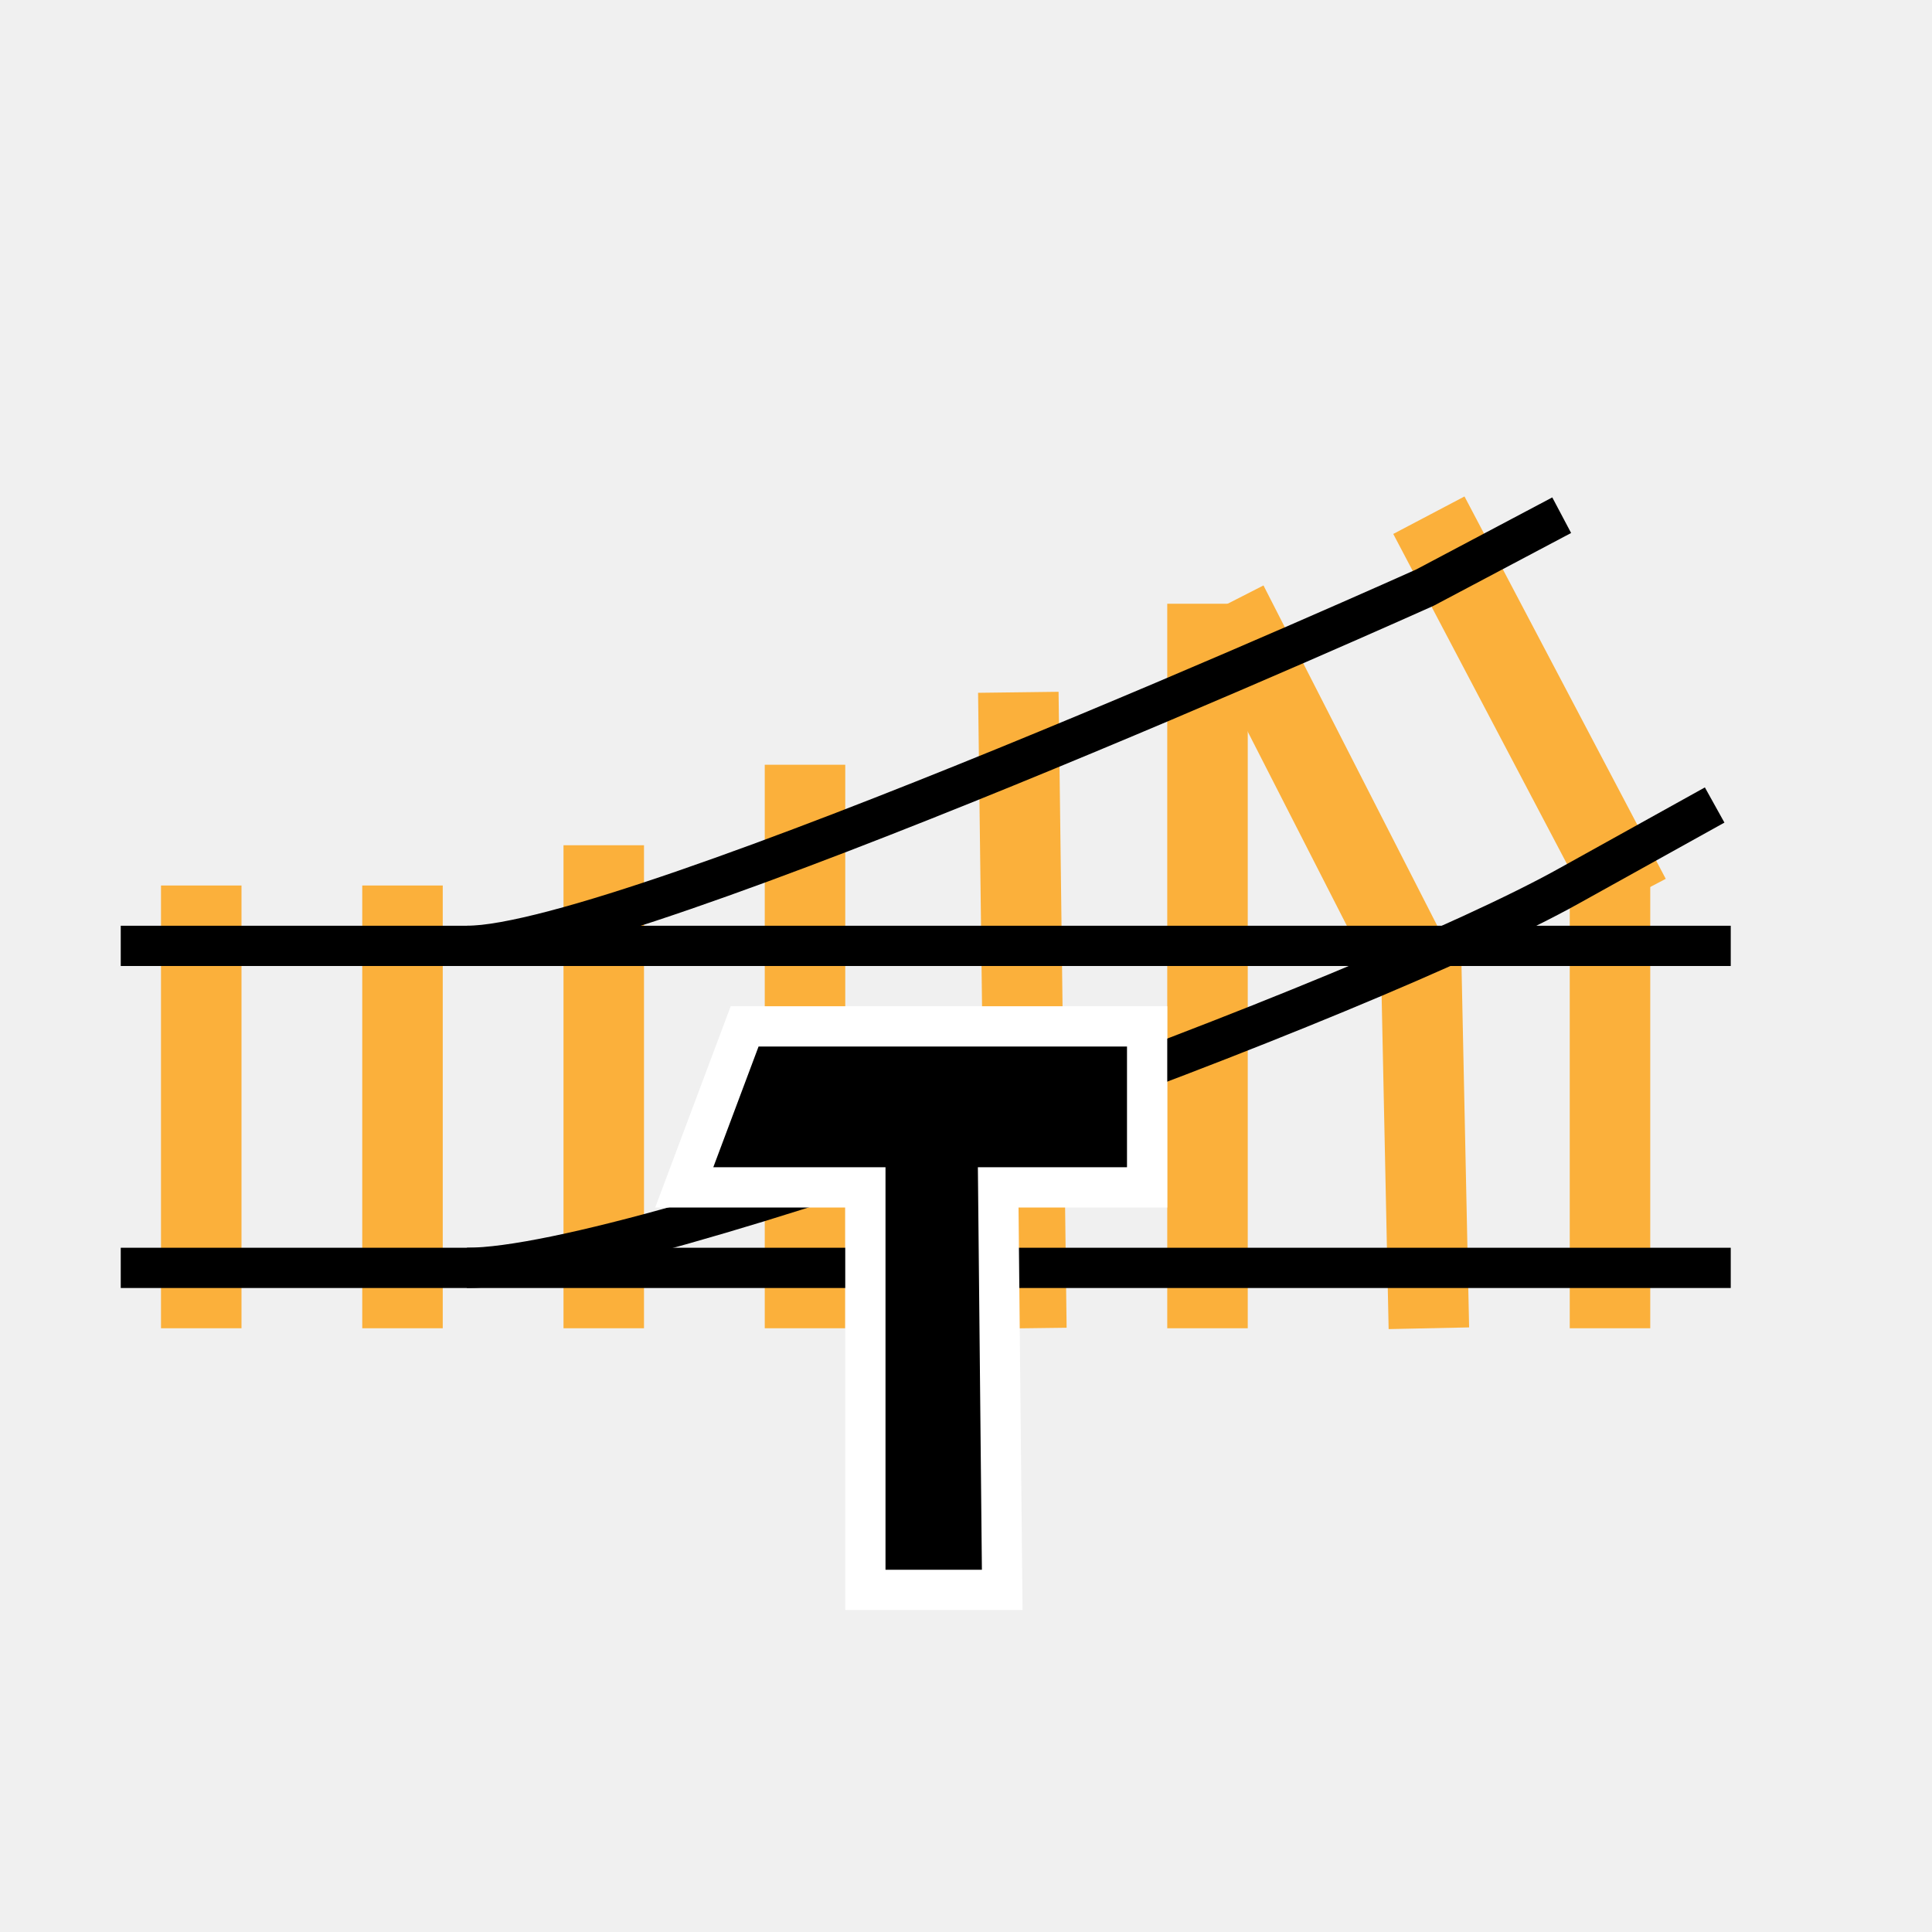
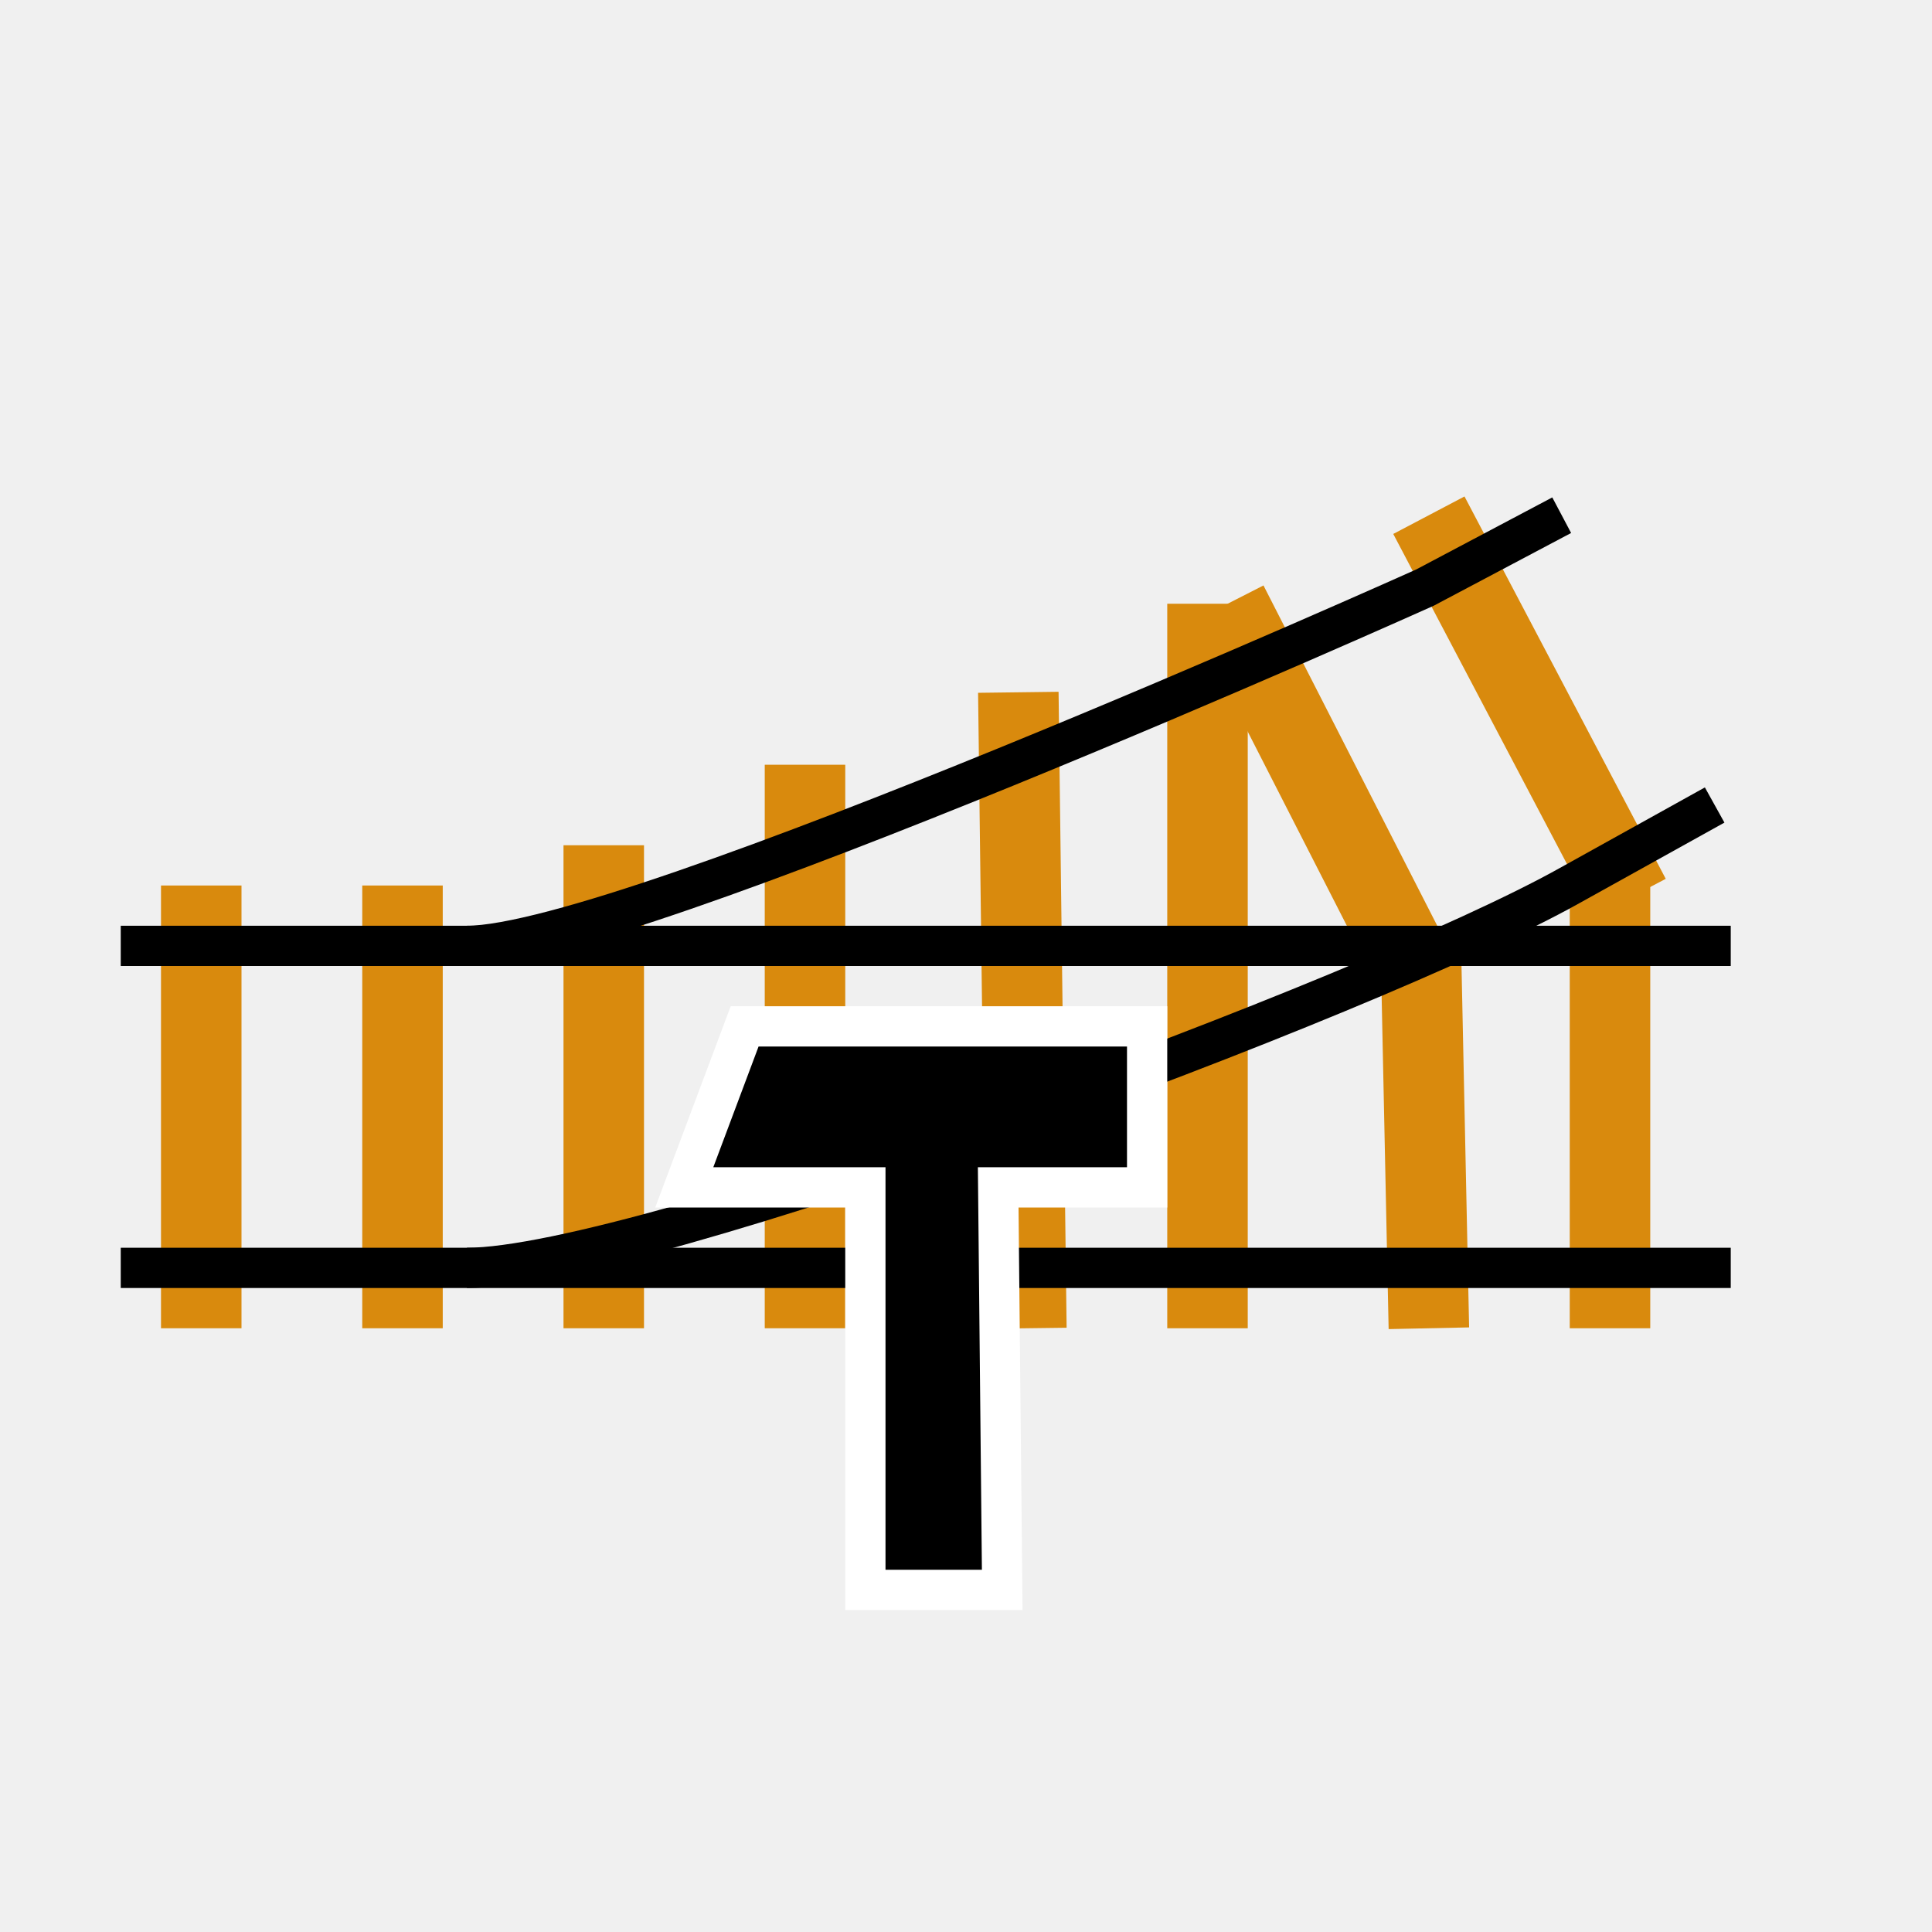
<svg xmlns="http://www.w3.org/2000/svg" version="1.1" id="Layer_1" x="0px" y="0px" viewBox="0 0 48 48" style="enable-background:new 0 0 48 48;" xml:space="preserve">
-   <style type="text/css">
+   <defs id="defs990" />
+   <style type="text/css" id="style937">
	.st0{fill:none;stroke:#FBB03B;stroke-width:2;stroke-miterlimit:10;}
	.st1{fill:none;stroke:#000000;stroke-miterlimit:10;}
	.st2{stroke:#FFFFFF;stroke-miterlimit:10;}
</style>
-   <line class="st0" x1="5" y1="22" x2="5" y2="33" />
-   <line class="st0" x1="10" y1="22" x2="10" y2="33" />
-   <line class="st0" x1="15" y1="21" x2="15" y2="33" />
-   <line class="st0" x1="20" y1="19" x2="20" y2="33" />
-   <line class="st0" x1="25.3" y1="17.2" x2="25.5" y2="33" />
-   <line class="st0" x1="30" y1="15" x2="30" y2="33" />
-   <line class="st0" x1="35.3" y1="23.5" x2="35.5" y2="33" />
-   <line class="st0" x1="40" y1="22" x2="40" y2="33" />
-   <line class="st0" x1="35.5" y1="12.8" x2="40.5" y2="22.3" />
-   <line class="st0" x1="35.3" y1="24.4" x2="30.5" y2="15" />
-   <line class="st1" x1="3" y1="23.5" x2="43" y2="23.5" />
-   <line class="st1" x1="3" y1="31.5" x2="43" y2="31.5" />
-   <path class="st1" d="M38.8,12.8l-3.4,1.8c0,0-19.8,8.9-23.8,8.9" />
-   <path class="st1" d="M42.6,20L39,22c-5,2.8-23.1,9.5-27.4,9.5" />
-   <path class="st1" d="M44.8,20" />
-   <path class="st1" d="M39.8,10.8" />
-   <path class="st1" d="M36,23.5" />
-   <path class="st1" d="M31.6,14.5" />
-   <path class="st1" d="M31.1,23.5" />
-   <path class="st1" d="M27.6,16.2" />
-   <path class="st1" d="M23.7,17.9" />
-   <path class="st1" d="M21.1,23.5" />
-   <path class="st1" d="M19.6,19.4" />
-   <polygon class="st2" points="21.5,39.5 21.5,29.5 17,29.5 18.5,25.5 28.5,25.5 28.5,29.5 24.8,29.5 24.9,39.5 " />
+   <line class="st0" x1="5" y1="22" x2="5" y2="33" id="line939" style="stroke:#d98a0d;stroke-opacity:1" />
+   <line class="st0" x1="10" y1="22" x2="10" y2="33" id="line941" style="stroke:#d98a0d;stroke-opacity:1" />
+   <line class="st0" x1="15" y1="21" x2="15" y2="33" id="line943" style="stroke:#d98a0d;stroke-opacity:1" />
+   <line class="st0" x1="20" y1="19" x2="20" y2="33" id="line945" style="stroke:#d98a0d;stroke-opacity:1" />
+   <line class="st0" x1="25.3" y1="17.2" x2="25.5" y2="33" id="line947" style="stroke:#d98a0d;stroke-opacity:1" />
+   <line class="st0" x1="30" y1="15" x2="30" y2="33" id="line949" style="stroke:#d98a0d;stroke-opacity:1" />
+   <line class="st0" x1="35.3" y1="23.5" x2="35.5" y2="33" id="line951" style="stroke:#d98a0d;stroke-opacity:1" />
+   <line class="st0" x1="40" y1="22" x2="40" y2="33" id="line953" style="stroke:#d98a0d;stroke-opacity:1" />
+   <line class="st0" x1="35.5" y1="12.8" x2="40.5" y2="22.3" id="line955" style="stroke:#d98a0d;stroke-opacity:1" />
+   <line class="st0" x1="35.3" y1="24.4" x2="30.5" y2="15" id="line957" style="stroke:#d98a0d;stroke-opacity:1" />
+   <line class="st1" x1="3" y1="23.5" x2="43" y2="23.5" id="line959" />
+   <line class="st1" x1="3" y1="31.5" x2="43" y2="31.5" id="line961" />
+   <path class="st1" d="M38.8,12.8l-3.4,1.8c0,0-19.8,8.9-23.8,8.9" id="path963" />
+   <path class="st1" d="M42.6,20L39,22c-5,2.8-23.1,9.5-27.4,9.5" id="path965" />
+   <path class="st1" d="M44.8,20" id="path967" />
+   <path class="st1" d="M39.8,10.8" id="path969" />
+   <path class="st1" d="M36,23.5" id="path971" />
+   <path class="st1" d="M31.6,14.5" id="path973" />
+   <path class="st1" d="M31.1,23.5" id="path975" />
+   <path class="st1" d="M27.6,16.2" id="path977" />
+   <path class="st1" d="M23.7,17.9" id="path979" />
+   <path class="st1" d="M21.1,23.5" id="path981" />
+   <path class="st1" d="M19.6,19.4" id="path983" />
+   <polygon class="st2" points="21.5,39.5 21.5,29.5 17,29.5 18.5,25.5 28.5,25.5 28.5,29.5 24.8,29.5 24.9,39.5 " id="polygon985" />
</svg>
